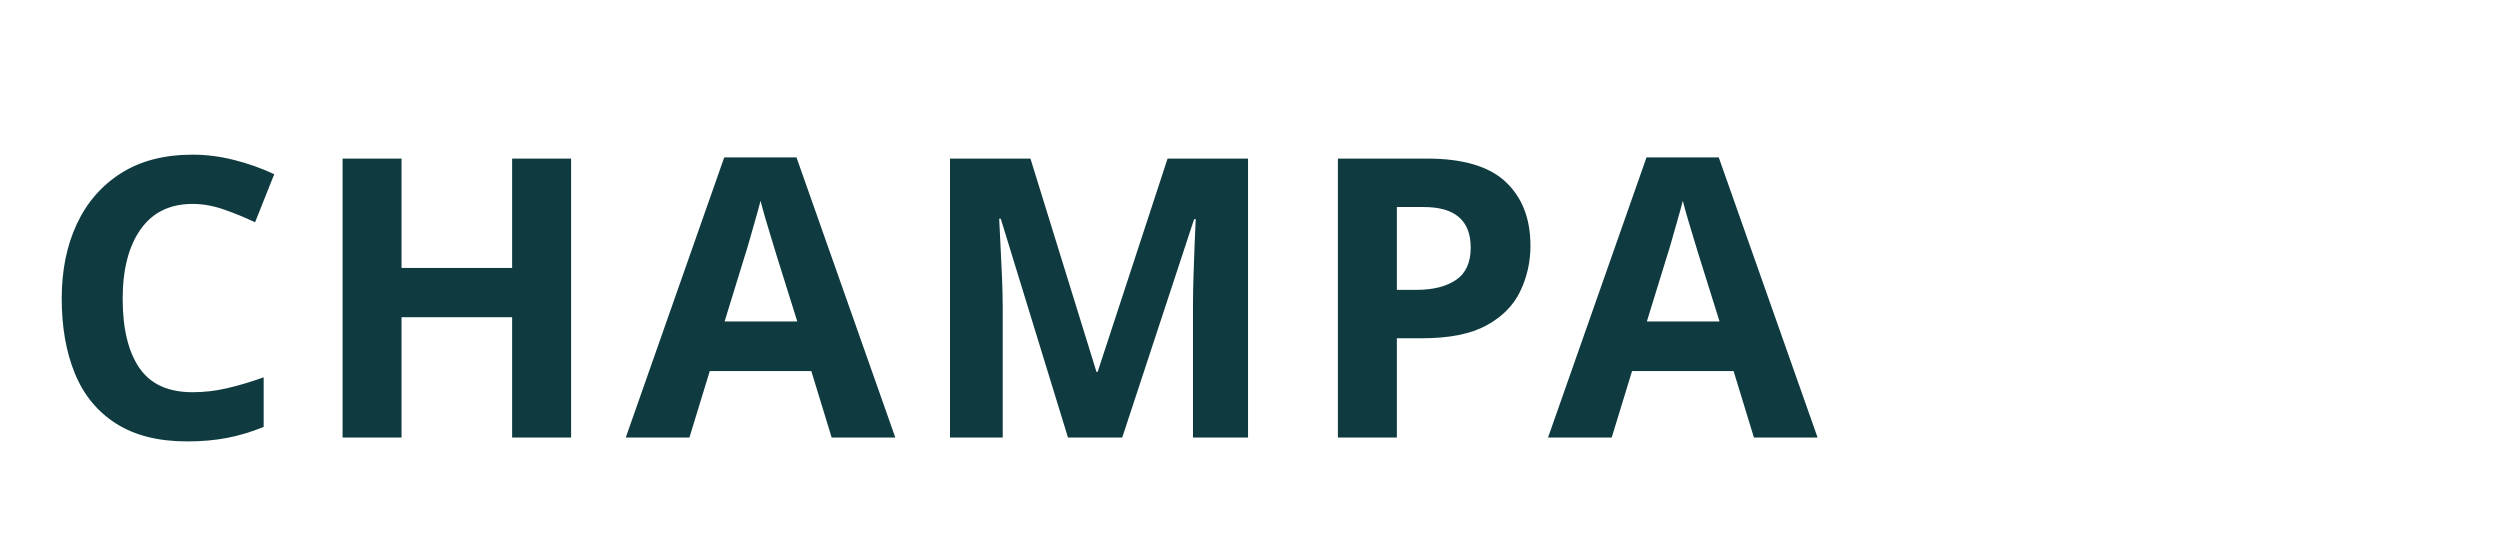
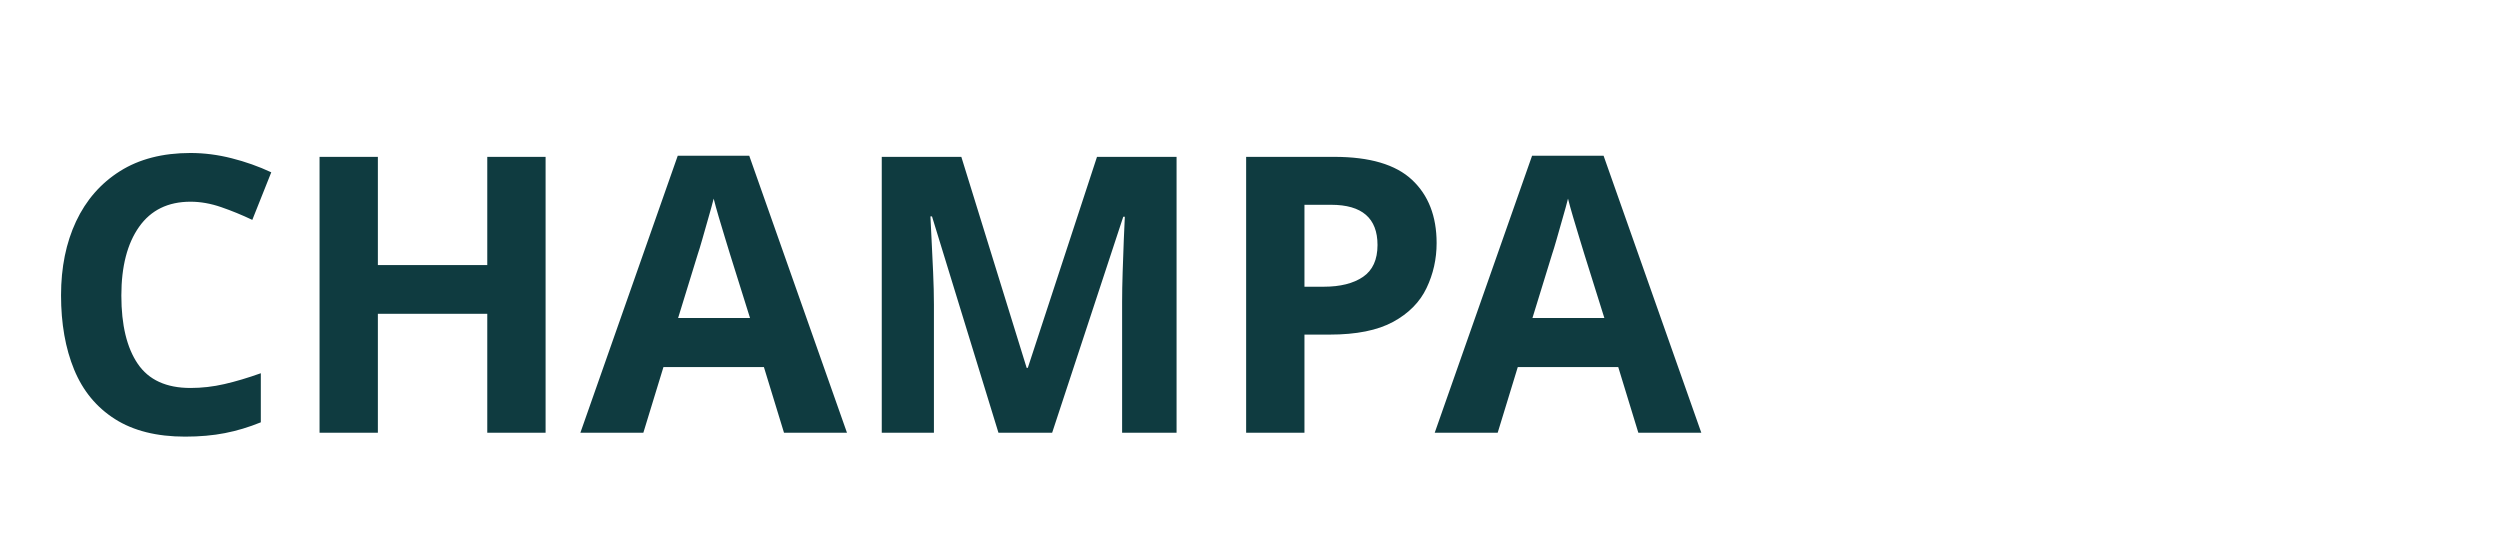
- <svg xmlns="http://www.w3.org/2000/svg" width="640" height="140" viewBox="0 0 640 140">
+ <svg xmlns="http://www.w3.org/2000/svg" width="647" height="140" viewBox="0 0 647 140">
  <defs />
-   <text x="10" y="112" font-family="'Unbounded', 'Noto Sans Armenian', sans-serif" font-size="100" font-weight="800" fill="#0F3B40" text-anchor="start" letter-spacing="5">CHAMPA</text>
+   <text x="10" y="112" font-family="'Unbounded', 'Noto Sans Armenian', sans-serif" font-size="100" font-weight="800" fill="#0F3B40" text-anchor="start" textLength="617.3" lengthAdjust="spacingAndGlyphs">CHAMPA</text>
</svg>
